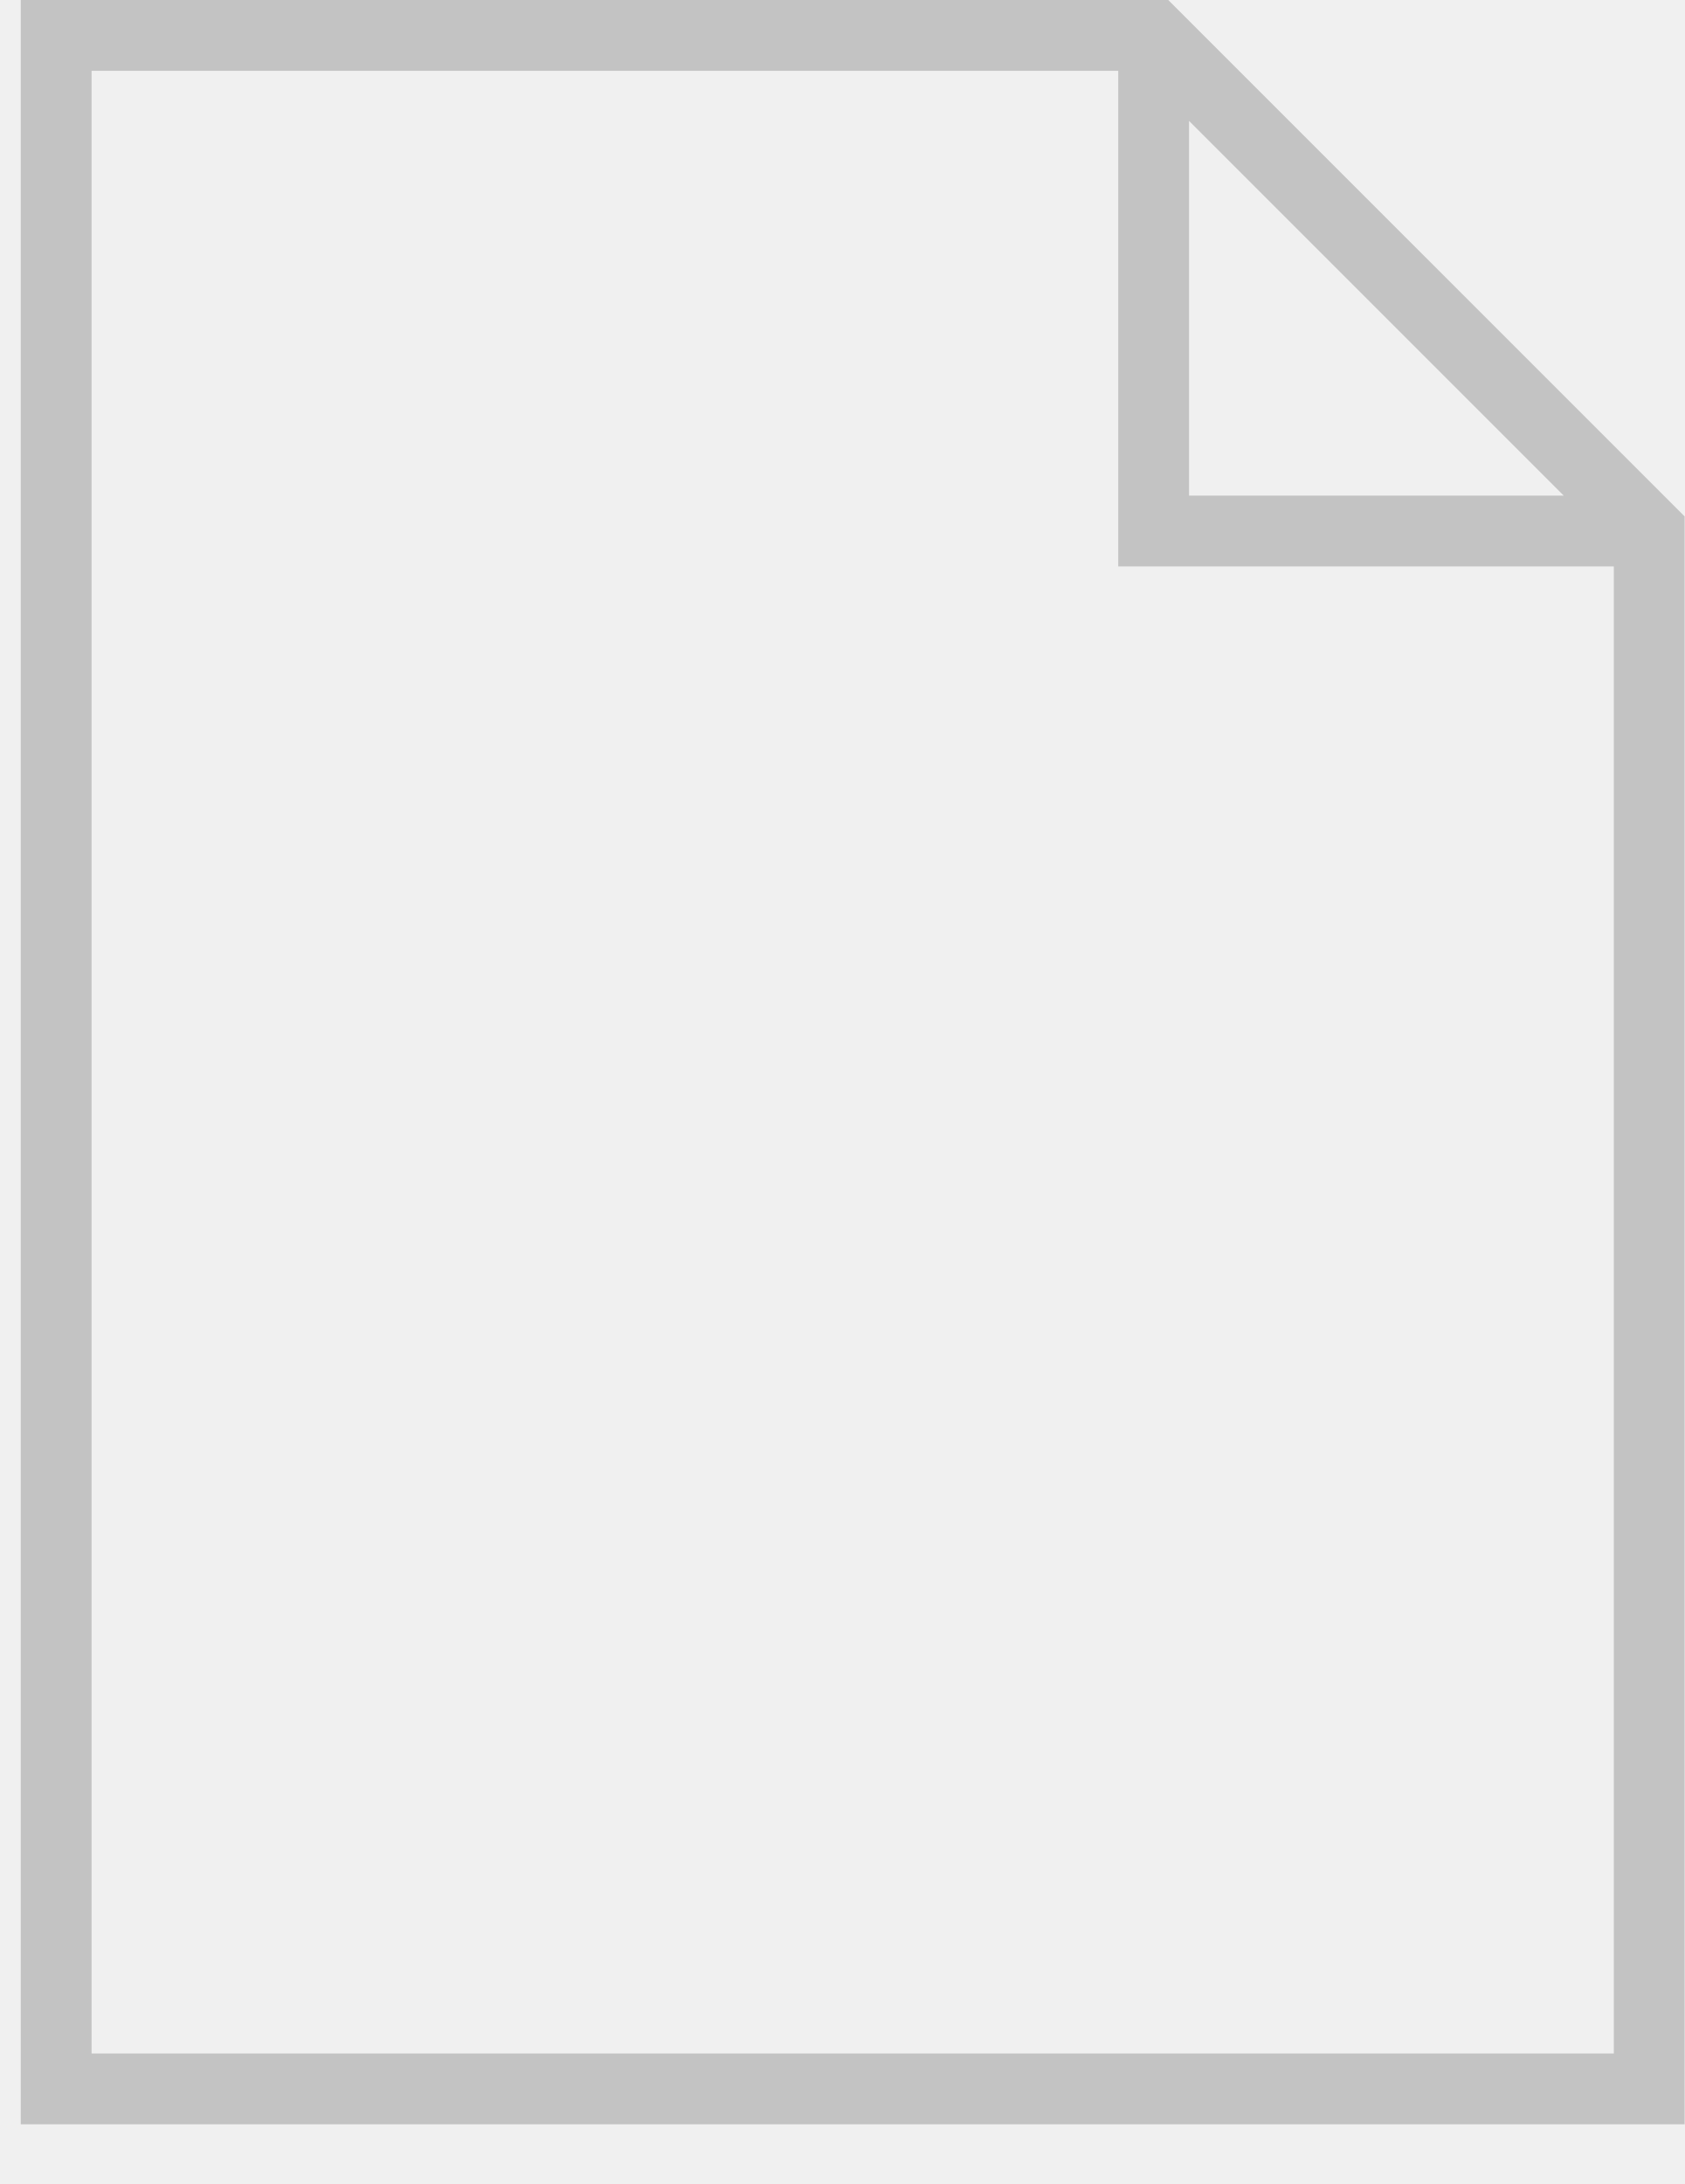
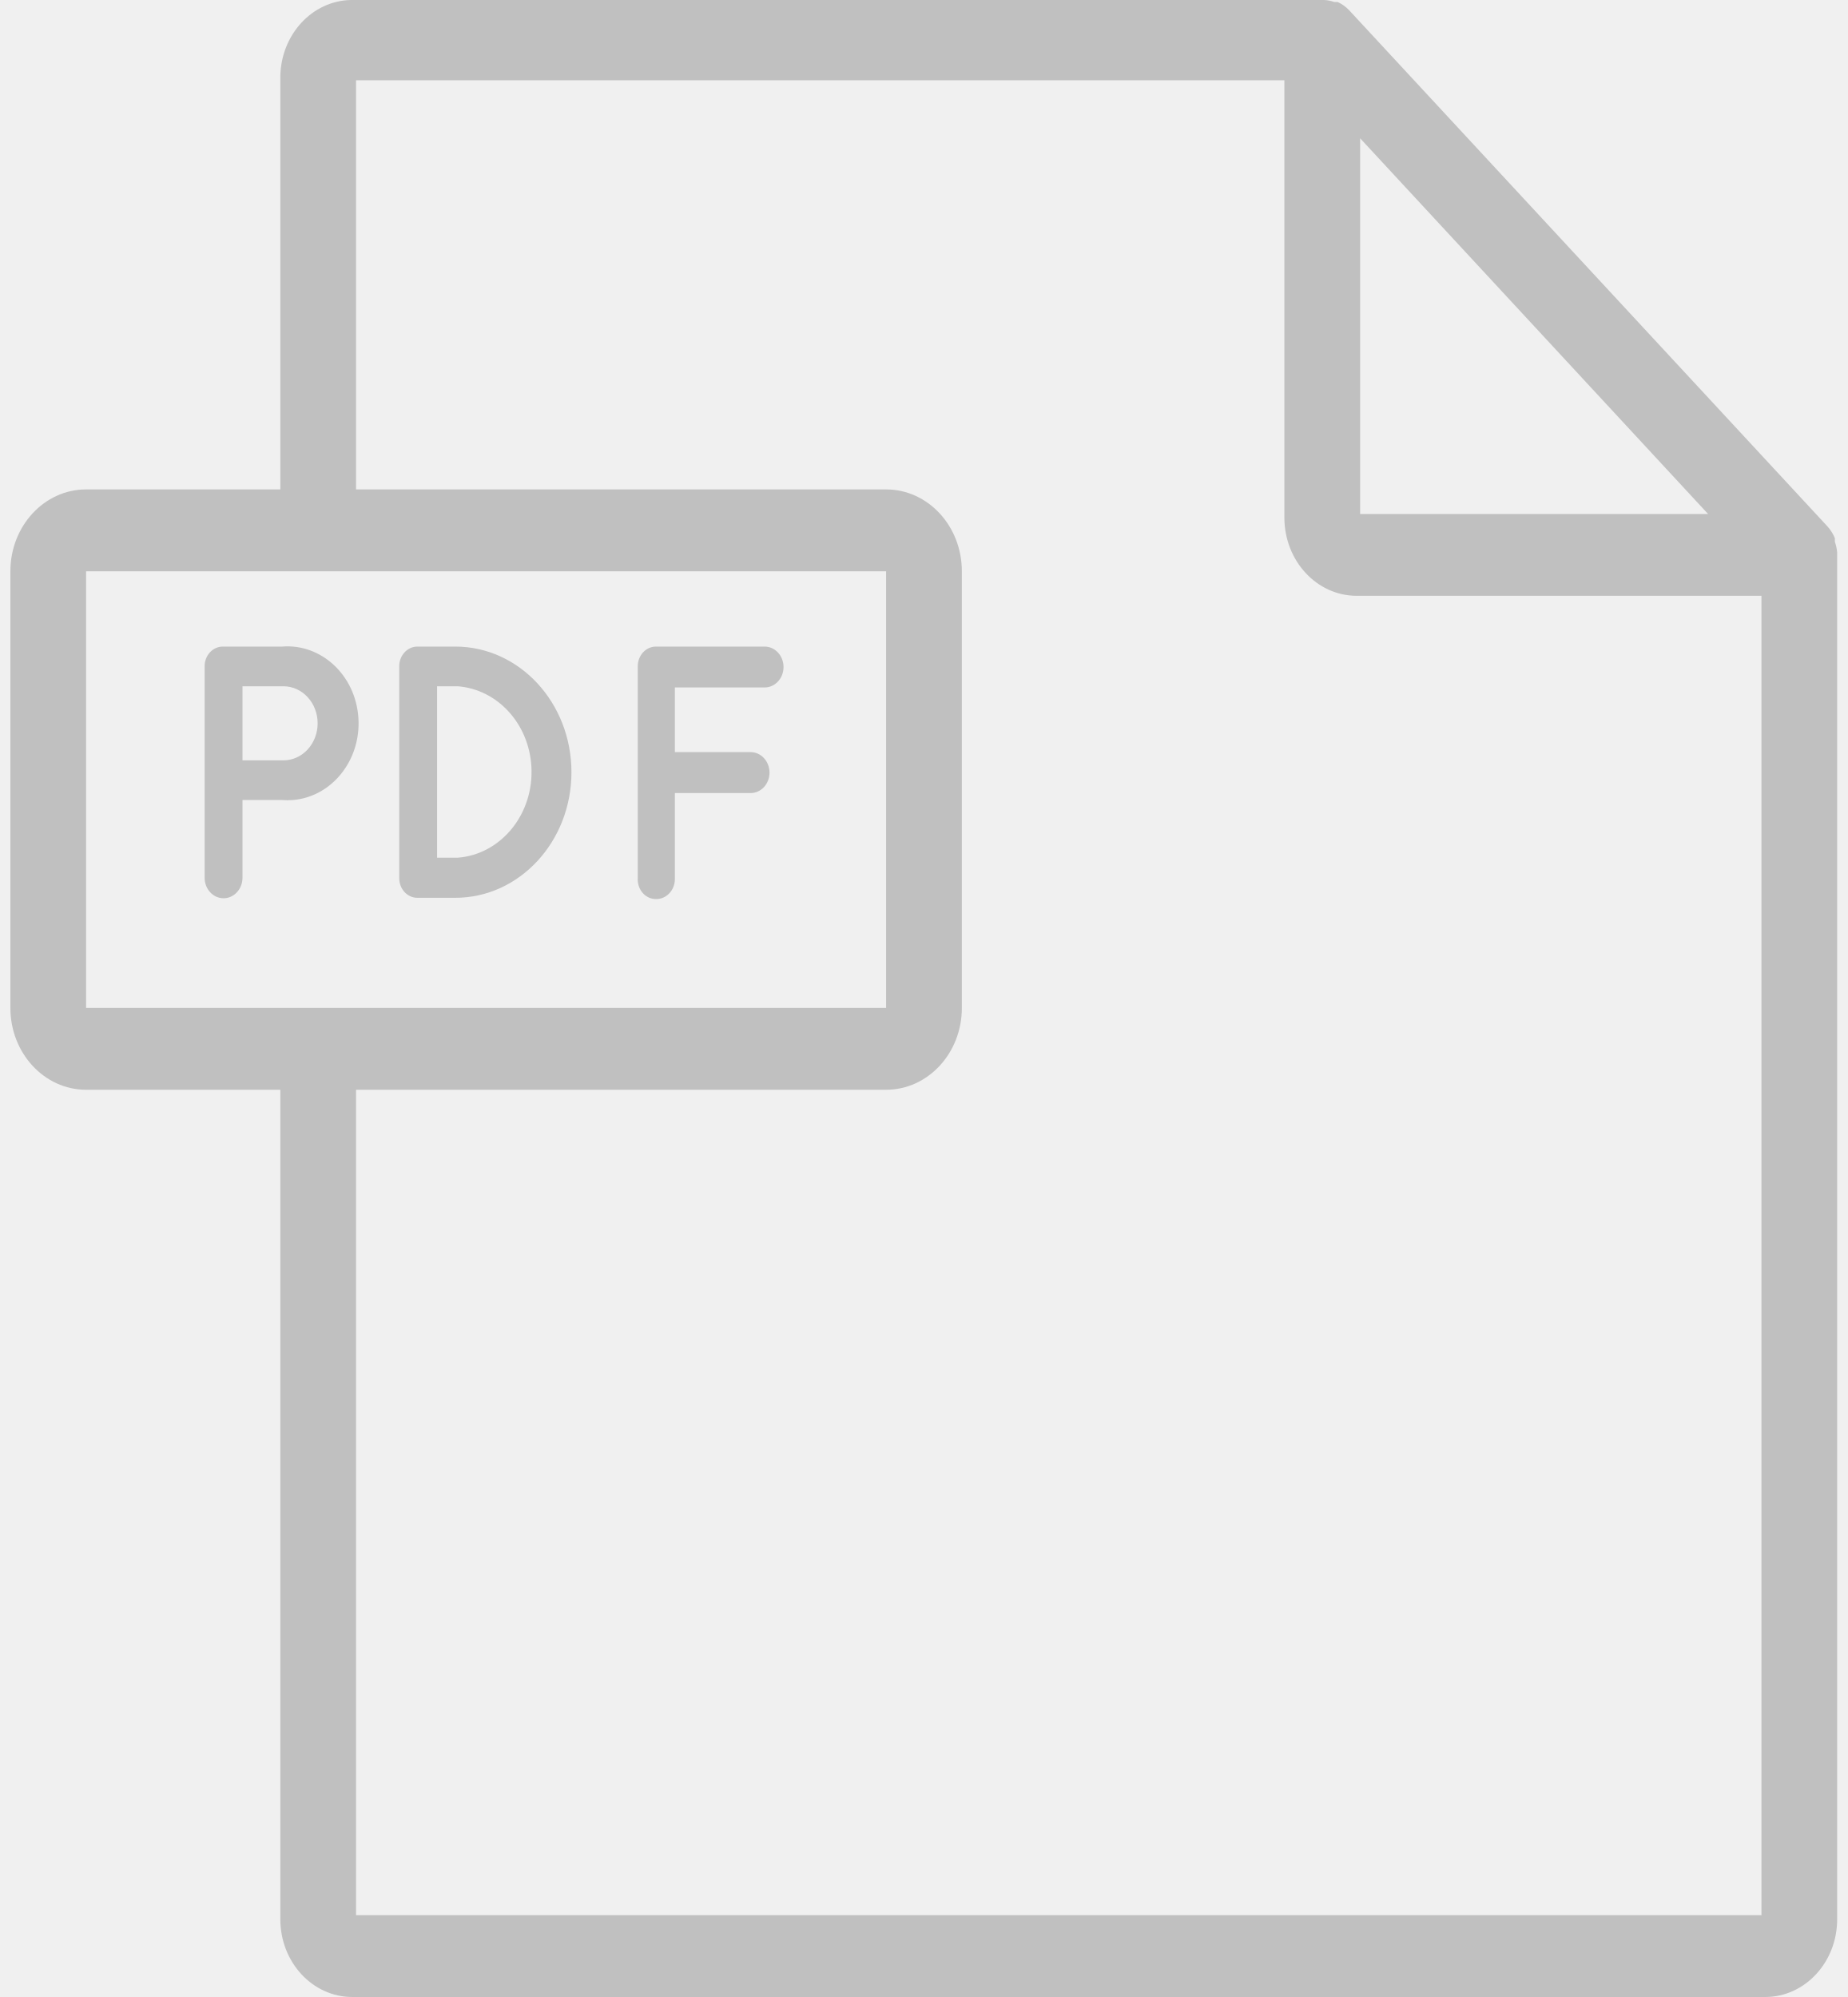
- <svg xmlns="http://www.w3.org/2000/svg" width="27" height="35" viewBox="0 0 27 35" fill="none">
-   <path d="M18.724 0H0.333V34.043H27V8.276L18.724 0ZM19.057 1.937L25.063 7.943H19.057V1.937ZM1.468 32.908V1.135H17.922V9.078H25.865V32.908H1.468Z" fill="#C3C3C3" />
+ <svg xmlns="http://www.w3.org/2000/svg" width="37" height="40" viewBox="0 0 37 40" fill="none">
+   <g clip-path="url(#clip0)">
+     <path d="M36.745 10.852V10.779C36.708 10.69 36.657 10.61 36.594 10.541L27.018 0.205C26.952 0.136 26.875 0.08 26.79 0.041H26.722C26.656 0.017 26.587 0.003 26.517 0H7.024C6.252 0.017 5.63 0.69 5.614 1.525V9.803H1.724C0.887 9.803 0.208 10.537 0.208 11.443V20.189C0.208 21.094 0.887 21.828 1.724 21.828H5.614V38.443C5.614 39.303 6.259 40 7.055 40H35.35C36.146 40 36.791 39.303 36.791 38.443V11.115C36.791 11.115 36.791 11.115 36.791 11.066C36.785 10.993 36.769 10.921 36.745 10.852ZM27.238 2.77L34.206 10.295H27.238V2.77ZM1.724 20.189V11.443H17.745V20.189H1.724ZM35.275 38.361H7.13V21.828H17.745C18.583 21.828 19.262 21.094 19.262 20.189V11.443C19.262 10.537 18.583 9.803 17.745 9.803H7.13V1.607H25.721V10.377C25.726 11.235 26.368 11.93 27.162 11.934H35.275V38.361Z" fill="black" fill-opacity="0.2" />
+     <path d="M7.177 14.376C7.12 13.527 6.437 12.889 5.652 12.951H4.462C4.261 12.951 4.098 13.127 4.098 13.344V17.582C4.098 17.808 4.267 17.992 4.477 17.992C4.686 17.992 4.856 17.808 4.856 17.582V16.025H5.652C5.721 16.03 5.791 16.03 5.86 16.025C6.645 15.963 7.235 15.224 7.177 14.376ZM5.675 15.23H4.856V13.746H5.675C6.054 13.746 6.361 14.078 6.361 14.488C6.361 14.898 6.054 15.23 5.675 15.23Z" fill="black" fill-opacity="0.2" />
+     <path d="M9.117 12.951H8.359C8.158 12.951 7.995 13.127 7.995 13.344V17.582C7.995 17.585 7.995 17.587 7.995 17.59C7.995 17.807 8.158 17.984 8.359 17.983H9.117C10.402 17.983 11.443 16.857 11.444 15.468C11.444 14.078 10.403 12.951 9.117 12.951ZM9.163 17.18H8.753V13.746H9.163C9.956 13.805 10.587 14.487 10.641 15.344C10.702 16.293 10.04 17.115 9.163 17.18Z" fill="black" fill-opacity="0.2" />
+     <path d="M15.312 13.77C15.521 13.77 15.691 13.587 15.691 13.361C15.691 13.134 15.521 12.951 15.312 12.951H13.136C12.935 12.951 12.772 13.127 12.772 13.344V17.582C12.771 17.596 12.77 17.61 12.771 17.624C12.776 17.842 12.942 18.013 13.143 18.008C13.346 18.008 13.511 17.833 13.515 17.615V15.885H15.031C15.241 15.885 15.41 15.702 15.41 15.475C15.41 15.249 15.241 15.065 15.031 15.065H13.515V13.77H15.312Z" fill="black" fill-opacity="0.2" />
+   </g>
+   <defs>
+     <clipPath id="clip0">
+       <rect width="37" height="40" fill="white" />
+     </clipPath>
+   </defs>
</svg>
